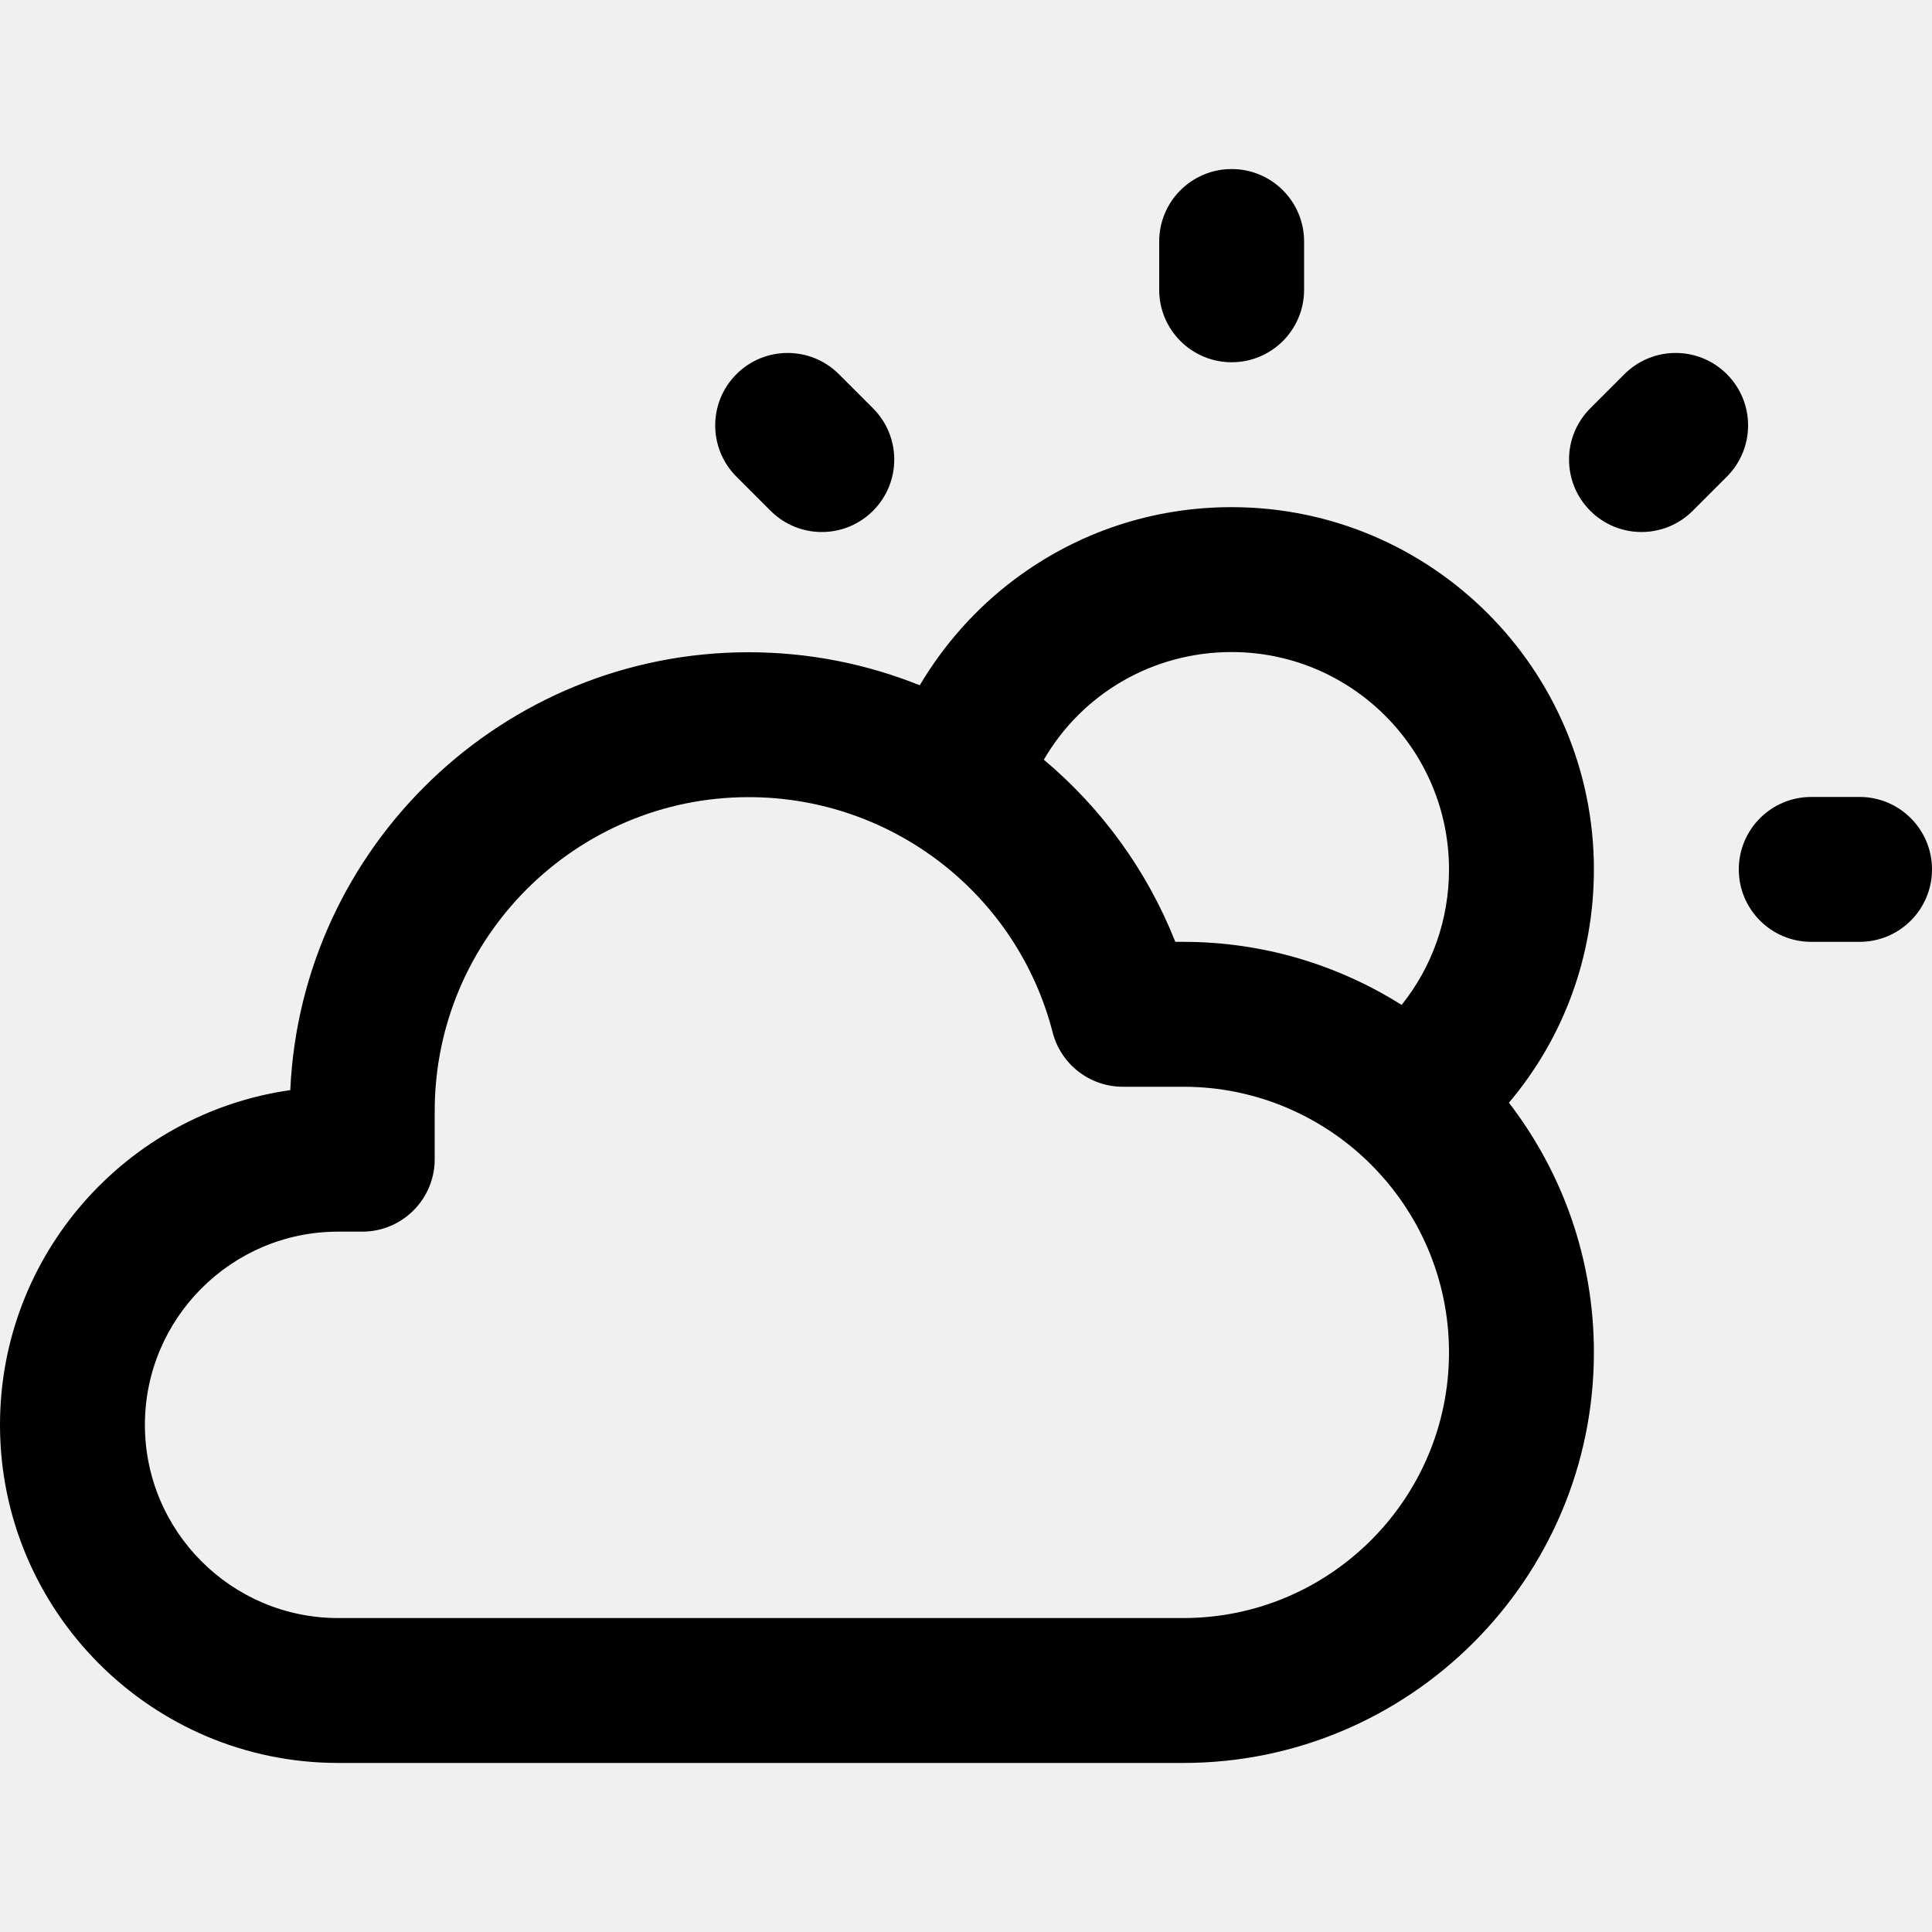
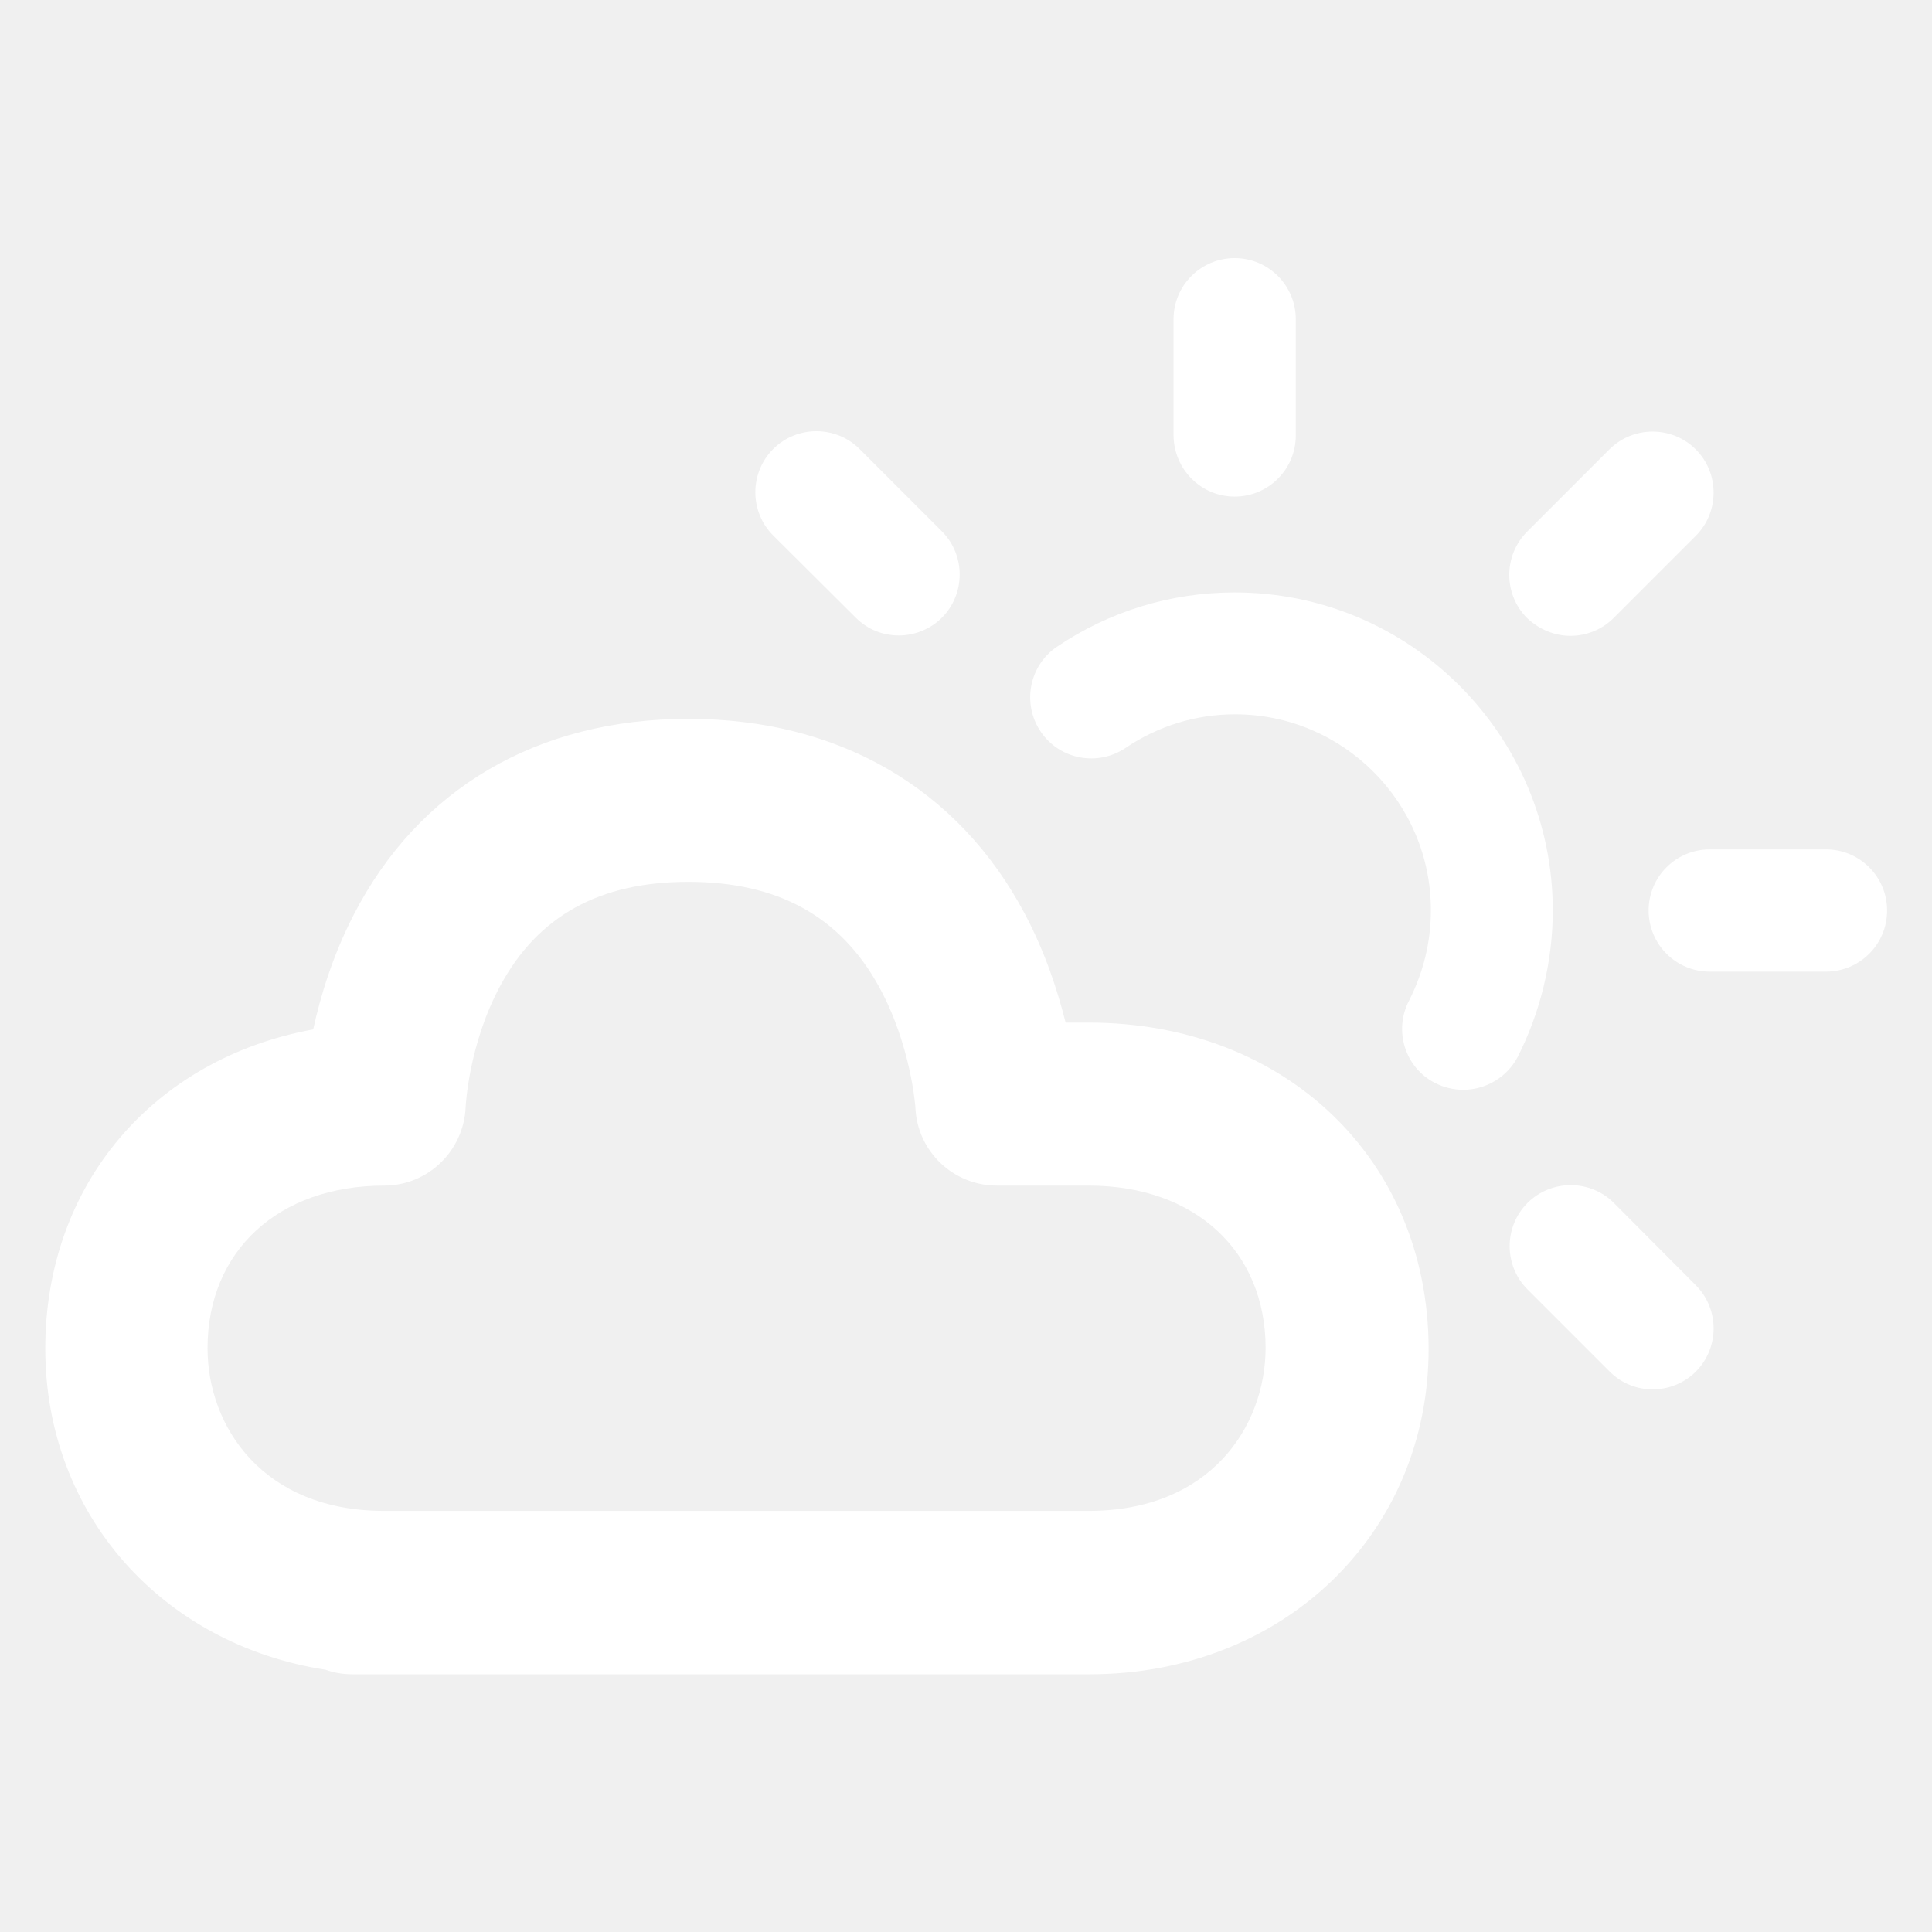
<svg xmlns="http://www.w3.org/2000/svg" version="1.1" id="Layer_1" x="0px" y="0px" viewBox="0 0 512 512" style="enable-background:new 0 0 512 512;" xml:space="preserve">
+   <style type="text/css">
+ 	.st0{fill:#FFFFFF;}
+ </style>
  <g>
-     <g>
-       <path d="M326.4,44.8c-10.605,0-19.2,8.596-19.2,19.2v12.8c0,10.604,8.595,19.2,19.2,19.2c10.602,0,19.2-8.596,19.2-19.2V64    C345.6,53.396,337.002,44.8,326.4,44.8z" />
-     </g>
+     <path class="st0" d="M288.5,271h-6.1c-2.1-8.4-5.4-18.6-10.8-28.8c-17.7-33.4-49.4-51.7-89.2-51.7c-40,0-71.5,18.5-88.7,52   c-5.6,10.9-8.8,21.6-10.7,30.3c-42.1,7.7-71,40.9-71,84.6c0,44,31,78.4,74.3,85.1c2.2,0.8,4.6,1.2,7.1,1.2h195.3   c51.3,0,89.9-37.1,89.9-86.3C378.5,307.3,340.6,271,288.5,271z M288.5,400.4H101.8c-32.1,0-46.8-22.3-46.8-43.1   c0-25.8,18.8-43.1,46.8-43.1c11.6,0,21.1-9.2,21.6-20.8c0-0.2,0.8-16.7,9.2-32.2c10-18.5,26.3-27.5,49.8-27.5   c23.7,0,40.2,9.1,50.5,27.7c8.6,15.6,9.7,32.2,9.7,32.2c0.5,11.5,10,20.6,21.6,20.6h24.4c28,0,46.8,17.3,46.8,43.1   C335.3,378.1,320.7,400.4,288.5,400.4z" />
+     <path class="st0" d="M411.5,241.3c0-46.5-37.8-84.3-84.3-84.3c-16.9,0-33.2,5-47.1,14.4c-7.4,5-9.3,15.1-4.3,22.5   s15.1,9.3,22.5,4.3c8.6-5.8,18.6-8.9,29-8.9c28.6,0,51.9,23.3,51.9,51.9c0,8.5-2,16.5-5.8,24c-4.1,7.9-1.1,17.7,6.9,21.8   c2.4,1.2,4.9,1.8,7.5,1.8c5.8,0,11.5-3.2,14.4-8.7C408.2,268.3,411.5,254.8,411.5,241.3z" />
+     <path class="st0" d="M327.2,131.6c8.9,0,16.2-7.2,16.2-16.2V84.6c0-8.9-7.2-16.2-16.2-16.2c-8.9,0-16.2,7.2-16.2,16.2v30.8   C311.1,124.4,318.3,131.6,327.2,131.6z" />
+     <path class="st0" d="M483.9,225.1h-30.8c-8.9,0-16.2,7.2-16.2,16.2c0,8.9,7.2,16.2,16.2,16.2h30.8c8.9,0,16.2-7.2,16.2-16.2   C500.1,232.4,492.9,225.1,483.9,225.1z" />
+     <path class="st0" d="M416.2,168.5c4.1,0,8.3-1.6,11.4-4.7l21.8-21.8c6.3-6.3,6.3-16.6,0-22.9s-16.6-6.3-22.9,0l-21.8,21.8   c-6.3,6.3-6.3,16.6,0,22.9C408,166.9,412.1,168.5,416.2,168.5z" />
+     <path class="st0" d="M427.7,318.8c-6.3-6.3-16.6-6.3-22.9,0s-6.3,16.6,0,22.9l21.8,21.8c3.2,3.2,7.3,4.7,11.4,4.7s8.3-1.6,11.4-4.7   c6.3-6.3,6.3-16.6,0-22.9L427.7,318.8z" />
+     <path class="st0" d="M226.8,163.7c3.2,3.2,7.3,4.7,11.4,4.7c4.1,0,8.3-1.6,11.4-4.7c6.3-6.3,6.3-16.6,0-22.9L227.8,119   c-6.3-6.3-16.6-6.3-22.9,0c-6.3,6.3-6.3,16.6,0,22.9L226.8,163.7z" />
  </g>
-   <g>
-     <g>
-       <path d="M422.4,230.4c0-52.934-43.066-96-96-96c-20.945,0-40.852,6.629-57.571,19.172c-10.115,7.589-18.657,17.195-25.083,28.035    c-14.103-5.665-29.432-8.755-45.348-8.755c-65.188,0-118.56,51.56-121.472,116.042C33.499,295.066,0,332.494,0,377.6    c0,49.407,40.195,89.6,89.6,89.6h224c59.992,0,108.8-48.808,108.8-108.8c0-24.882-8.415-47.823-22.523-66.173    C414.363,275.103,422.4,253.435,422.4,230.4z M313.6,428.8h-224c-28.23,0-51.2-22.968-51.2-51.2s22.97-51.2,51.2-51.2H96    c10.605,0,19.2-8.596,19.2-19.2v-12.749c0-45.878,37.325-83.2,83.2-83.2c37.97,0,71.1,25.637,80.567,62.344    c2.188,8.48,9.836,14.405,18.592,14.405H313.6c38.82,0,70.4,31.581,70.4,70.4C384,397.219,352.42,428.8,313.6,428.8z     M371.443,266.316C354.673,255.744,334.848,249.6,313.6,249.6h-2.132c-7.541-19.06-19.654-35.523-34.843-48.269    c10.13-17.464,28.82-28.531,49.775-28.531c31.761,0,57.6,25.838,57.6,57.6C384,243.697,379.525,256.23,371.443,266.316z" />
-     </g>
-   </g>
-   <g>
-     <g>
-       <path d="M492.8,211.2H480c-10.605,0-19.2,8.596-19.2,19.2s8.595,19.2,19.2,19.2h12.8c10.602,0,19.2-8.596,19.2-19.2    S503.402,211.2,492.8,211.2z" />
-     </g>
-   </g>
-   <g>
-     <g>
-       <path d="M457.637,99.159c-7.497-7.496-19.654-7.496-27.153,0.003l-9.05,9.051c-7.497,7.498-7.497,19.656,0.003,27.154    c3.748,3.748,8.66,5.623,13.574,5.623c4.913,0,9.828-1.875,13.577-5.626l9.05-9.051    C465.138,118.813,465.138,106.656,457.637,99.159z" />
-     </g>
-   </g>
-   <g>
-     <g>
-       <path d="M231.364,108.211l-9.05-9.05c-7.5-7.497-19.654-7.498-27.155,0c-7.497,7.497-7.497,19.653,0,27.153l9.051,9.05    c3.75,3.75,8.663,5.626,13.577,5.626c4.913,0,9.828-1.875,13.574-5.624C238.861,127.868,238.861,115.712,231.364,108.211z" />
-     </g>
-   </g>
-   <g>
- </g>
-   <g>
- </g>
-   <g>
- </g>
-   <g>
- </g>
-   <g>
- </g>
-   <g>
- </g>
-   <g>
- </g>
-   <g>
- </g>
-   <g>
- </g>
-   <g>
- </g>
-   <g>
- </g>
-   <g>
- </g>
-   <g>
- </g>
-   <g>
- </g>
-   <g>
- </g>
</svg>
